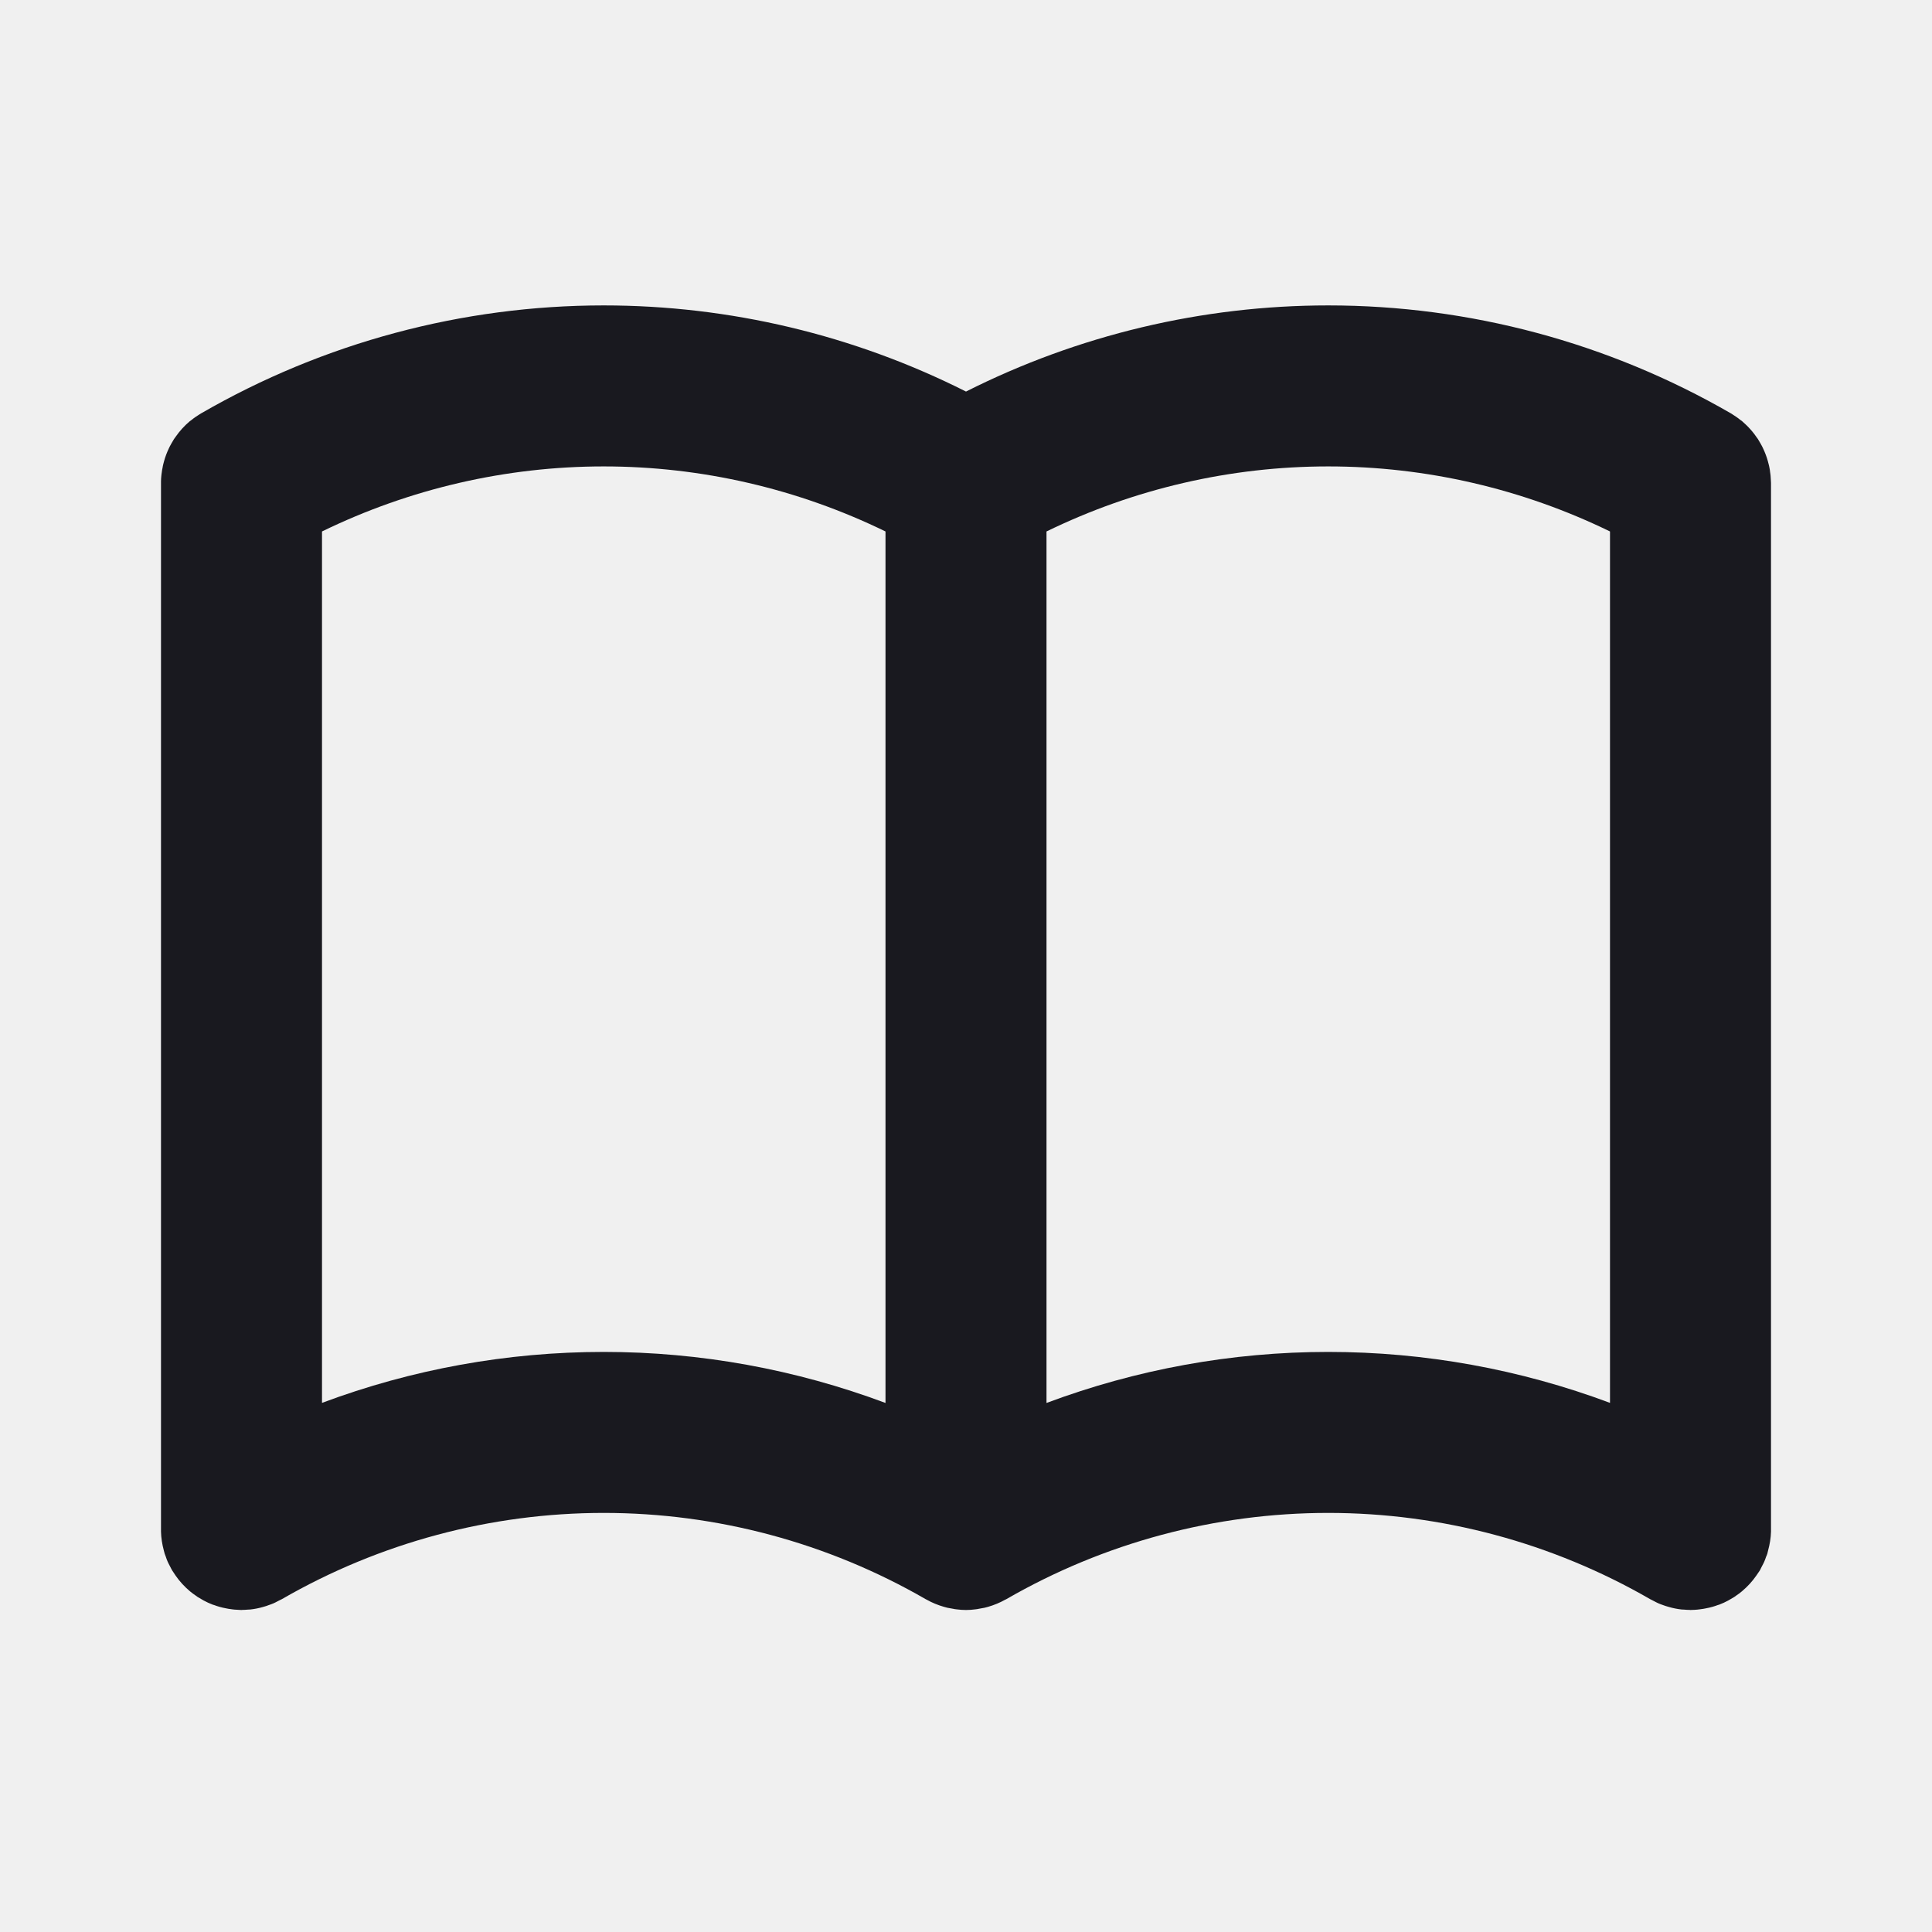
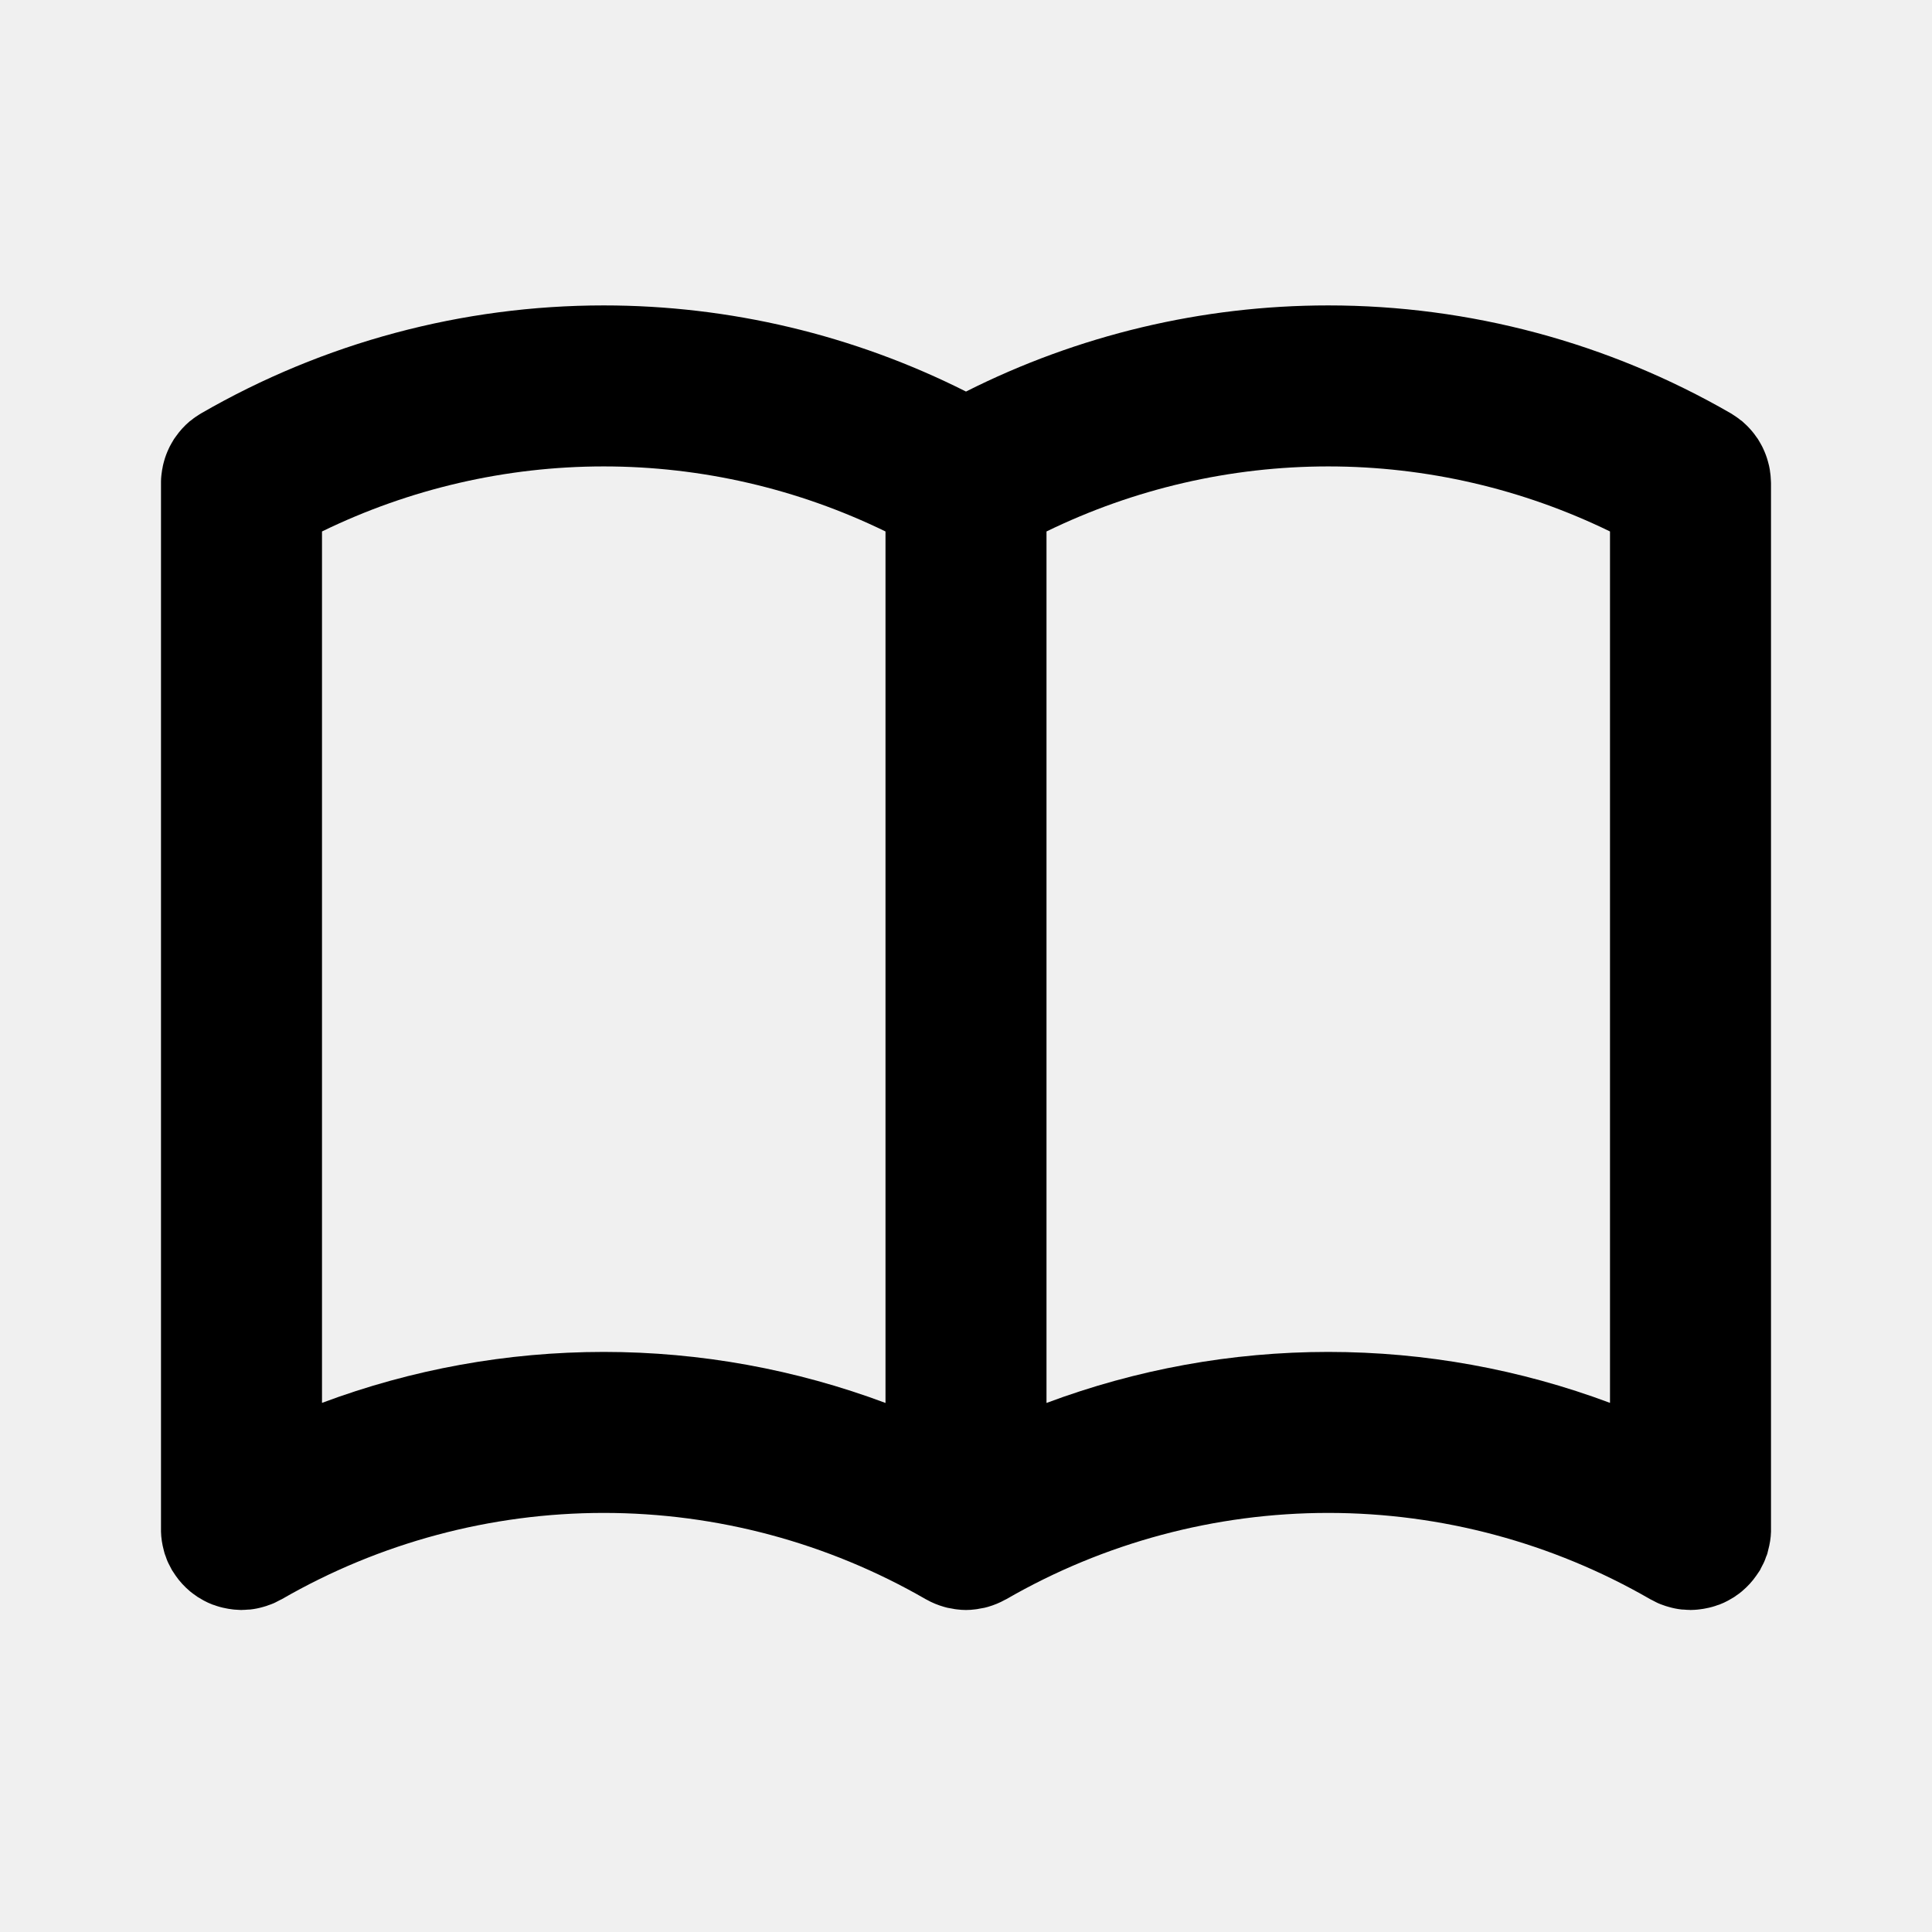
<svg xmlns="http://www.w3.org/2000/svg" width="24" height="24" viewBox="0 0 24 24" fill="none">
  <g clip-path="url(#clip0_494_340)">
-     <path d="M16.5 3.794C18.255 3.794 19.98 4.256 21.5 5.134C21.51 5.139 21.519 5.146 21.528 5.152C21.543 5.162 21.558 5.171 21.572 5.181C21.588 5.191 21.602 5.203 21.617 5.215C21.626 5.221 21.634 5.228 21.643 5.234C21.661 5.25 21.678 5.266 21.695 5.282C21.701 5.288 21.706 5.293 21.712 5.299C21.75 5.338 21.785 5.379 21.815 5.423C21.823 5.434 21.831 5.444 21.838 5.455C21.849 5.472 21.858 5.489 21.868 5.506C21.876 5.519 21.883 5.532 21.89 5.546C21.894 5.554 21.898 5.563 21.902 5.571C21.926 5.622 21.946 5.674 21.961 5.729C21.965 5.741 21.968 5.754 21.971 5.767C21.974 5.782 21.979 5.796 21.981 5.812C21.985 5.829 21.987 5.847 21.989 5.865C21.991 5.881 21.994 5.896 21.995 5.912C21.997 5.935 21.998 5.957 21.999 5.979C21.999 5.986 22 5.993 22 6V19.027C21.998 19.105 21.985 19.183 21.964 19.26C21.96 19.272 21.959 19.285 21.955 19.298L21.949 19.315C21.947 19.323 21.943 19.329 21.94 19.336C21.933 19.358 21.925 19.379 21.916 19.4C21.909 19.417 21.9 19.432 21.892 19.448C21.886 19.46 21.88 19.472 21.874 19.483C21.871 19.489 21.869 19.495 21.866 19.5C21.861 19.51 21.854 19.519 21.848 19.528C21.838 19.543 21.828 19.558 21.818 19.572C21.767 19.646 21.707 19.71 21.641 19.766C21.637 19.769 21.634 19.772 21.63 19.775C21.613 19.79 21.594 19.803 21.576 19.815C21.566 19.823 21.555 19.831 21.544 19.838C21.525 19.85 21.506 19.861 21.486 19.872C21.48 19.876 21.473 19.879 21.467 19.883C21.45 19.892 21.433 19.901 21.415 19.909C21.396 19.918 21.378 19.925 21.358 19.933C21.352 19.935 21.345 19.937 21.338 19.939C21.316 19.947 21.294 19.955 21.271 19.961C21.259 19.965 21.245 19.968 21.232 19.971C21.216 19.975 21.199 19.978 21.183 19.981C21.166 19.985 21.15 19.987 21.134 19.989C21.118 19.991 21.103 19.994 21.087 19.995C21.064 19.997 21.042 19.999 21.02 19.999C21.013 19.999 21.006 20 21 20C20.997 20 20.994 19.999 20.991 19.999C20.966 19.999 20.942 19.997 20.917 19.995C20.909 19.994 20.9 19.995 20.892 19.994C20.836 19.988 20.781 19.977 20.727 19.961C20.714 19.957 20.702 19.954 20.69 19.95C20.68 19.947 20.67 19.943 20.659 19.939C20.639 19.932 20.618 19.925 20.599 19.916C20.582 19.909 20.567 19.9 20.551 19.892C20.539 19.886 20.527 19.88 20.516 19.874C20.511 19.871 20.505 19.869 20.5 19.866C19.284 19.164 17.904 18.794 16.5 18.794C15.096 18.794 13.716 19.164 12.5 19.866C12.496 19.869 12.491 19.87 12.487 19.872C12.42 19.91 12.348 19.939 12.273 19.961C12.259 19.965 12.245 19.968 12.231 19.972C12.208 19.977 12.184 19.981 12.159 19.985C12.145 19.988 12.13 19.991 12.115 19.992C12.077 19.997 12.039 20 12 20C11.961 20 11.922 19.997 11.884 19.992C11.869 19.991 11.854 19.988 11.84 19.985C11.816 19.981 11.791 19.977 11.768 19.972C11.754 19.968 11.74 19.965 11.727 19.961C11.651 19.939 11.579 19.91 11.512 19.872C11.508 19.87 11.504 19.868 11.5 19.866C10.284 19.164 8.904 18.794 7.5 18.794C6.096 18.794 4.716 19.164 3.5 19.866C3.495 19.869 3.489 19.871 3.483 19.874C3.472 19.88 3.46 19.886 3.448 19.892C3.432 19.9 3.417 19.909 3.4 19.916C3.379 19.925 3.358 19.933 3.336 19.94C3.327 19.944 3.318 19.947 3.309 19.95C3.297 19.954 3.285 19.957 3.272 19.961C3.218 19.977 3.163 19.988 3.107 19.994C3.099 19.995 3.09 19.994 3.082 19.995C3.057 19.997 3.033 19.999 3.008 19.999C3.005 19.999 3.003 20 3 20C2.993 20 2.986 19.999 2.979 19.999C2.957 19.998 2.935 19.997 2.912 19.995C2.896 19.994 2.881 19.991 2.865 19.989C2.849 19.987 2.833 19.985 2.816 19.981C2.8 19.978 2.783 19.975 2.767 19.971C2.754 19.968 2.74 19.965 2.728 19.961C2.705 19.955 2.683 19.947 2.661 19.939C2.654 19.937 2.647 19.935 2.641 19.933C2.621 19.925 2.603 19.918 2.584 19.909C2.566 19.901 2.549 19.892 2.532 19.883C2.526 19.879 2.519 19.876 2.513 19.872C2.493 19.861 2.474 19.85 2.455 19.838C2.444 19.831 2.434 19.823 2.423 19.815C2.405 19.803 2.387 19.79 2.369 19.775C2.365 19.772 2.362 19.769 2.358 19.766C2.292 19.71 2.232 19.646 2.181 19.572C2.171 19.558 2.162 19.543 2.152 19.528C2.146 19.519 2.139 19.51 2.134 19.5C2.131 19.495 2.128 19.489 2.125 19.483C2.119 19.472 2.113 19.46 2.107 19.448C2.099 19.432 2.09 19.417 2.083 19.4C2.074 19.379 2.066 19.358 2.059 19.336C2.056 19.329 2.053 19.322 2.051 19.315L2.045 19.298C2.041 19.285 2.039 19.273 2.035 19.26C2.014 19.183 2.002 19.105 2 19.027V5.979C2 5.957 2.002 5.934 2.004 5.912C2.005 5.896 2.008 5.881 2.01 5.865C2.012 5.847 2.015 5.829 2.019 5.812C2.021 5.796 2.025 5.781 2.028 5.767C2.031 5.754 2.035 5.741 2.038 5.729C2.053 5.674 2.073 5.622 2.097 5.571C2.101 5.563 2.105 5.554 2.109 5.546C2.116 5.532 2.123 5.519 2.131 5.506C2.141 5.489 2.15 5.472 2.161 5.455C2.168 5.444 2.176 5.434 2.184 5.423C2.232 5.354 2.29 5.29 2.356 5.234C2.365 5.228 2.373 5.221 2.382 5.215C2.397 5.203 2.411 5.191 2.427 5.181C2.441 5.171 2.456 5.162 2.471 5.152C2.48 5.146 2.49 5.14 2.5 5.134C4.02 4.256 5.745 3.794 7.5 3.794C9.066 3.794 10.607 4.162 12 4.864C13.393 4.162 14.934 3.794 16.5 3.794ZM7.5 5.794C6.285 5.794 5.088 6.072 4 6.602V17.427C5.115 17.01 6.3 16.794 7.5 16.794C8.7 16.794 9.885 17.011 11 17.428V6.602C9.912 6.072 8.715 5.794 7.5 5.794ZM16.5 5.794C15.285 5.794 14.088 6.072 13 6.602V17.428C14.115 17.011 15.3 16.794 16.5 16.794C17.7 16.794 18.885 17.01 20 17.427V6.602C18.912 6.072 17.715 5.794 16.5 5.794Z" fill="#19191F" />
+     <path d="M16.5 3.794C18.255 3.794 19.98 4.256 21.5 5.134C21.51 5.139 21.519 5.146 21.528 5.152C21.543 5.162 21.558 5.171 21.572 5.181C21.588 5.191 21.602 5.203 21.617 5.215C21.626 5.221 21.634 5.228 21.643 5.234C21.661 5.25 21.678 5.266 21.695 5.282C21.701 5.288 21.706 5.293 21.712 5.299C21.75 5.338 21.785 5.379 21.815 5.423C21.823 5.434 21.831 5.444 21.838 5.455C21.849 5.472 21.858 5.489 21.868 5.506C21.876 5.519 21.883 5.532 21.89 5.546C21.894 5.554 21.898 5.563 21.902 5.571C21.926 5.622 21.946 5.674 21.961 5.729C21.965 5.741 21.968 5.754 21.971 5.767C21.974 5.782 21.979 5.796 21.981 5.812C21.985 5.829 21.987 5.847 21.989 5.865C21.991 5.881 21.994 5.896 21.995 5.912C21.997 5.935 21.998 5.957 21.999 5.979C21.999 5.986 22 5.993 22 6V19.027C21.998 19.105 21.985 19.183 21.964 19.26C21.96 19.272 21.959 19.285 21.955 19.298L21.949 19.315C21.947 19.323 21.943 19.329 21.94 19.336C21.933 19.358 21.925 19.379 21.916 19.4C21.909 19.417 21.9 19.432 21.892 19.448C21.886 19.46 21.88 19.472 21.874 19.483C21.871 19.489 21.869 19.495 21.866 19.5C21.861 19.51 21.854 19.519 21.848 19.528C21.838 19.543 21.828 19.558 21.818 19.572C21.767 19.646 21.707 19.71 21.641 19.766C21.637 19.769 21.634 19.772 21.63 19.775C21.613 19.79 21.594 19.803 21.576 19.815C21.566 19.823 21.555 19.831 21.544 19.838C21.525 19.85 21.506 19.861 21.486 19.872C21.48 19.876 21.473 19.879 21.467 19.883C21.45 19.892 21.433 19.901 21.415 19.909C21.396 19.918 21.378 19.925 21.358 19.933C21.352 19.935 21.345 19.937 21.338 19.939C21.316 19.947 21.294 19.955 21.271 19.961C21.259 19.965 21.245 19.968 21.232 19.971C21.216 19.975 21.199 19.978 21.183 19.981C21.166 19.985 21.15 19.987 21.134 19.989C21.118 19.991 21.103 19.994 21.087 19.995C21.064 19.997 21.042 19.999 21.02 19.999C21.013 19.999 21.006 20 21 20C20.997 20 20.994 19.999 20.991 19.999C20.966 19.999 20.942 19.997 20.917 19.995C20.909 19.994 20.9 19.995 20.892 19.994C20.836 19.988 20.781 19.977 20.727 19.961C20.714 19.957 20.702 19.954 20.69 19.95C20.68 19.947 20.67 19.943 20.659 19.939C20.639 19.932 20.618 19.925 20.599 19.916C20.582 19.909 20.567 19.9 20.551 19.892C20.539 19.886 20.527 19.88 20.516 19.874C20.511 19.871 20.505 19.869 20.5 19.866C19.284 19.164 17.904 18.794 16.5 18.794C15.096 18.794 13.716 19.164 12.5 19.866C12.496 19.869 12.491 19.87 12.487 19.872C12.42 19.91 12.348 19.939 12.273 19.961C12.259 19.965 12.245 19.968 12.231 19.972C12.208 19.977 12.184 19.981 12.159 19.985C12.145 19.988 12.13 19.991 12.115 19.992C12.077 19.997 12.039 20 12 20C11.961 20 11.922 19.997 11.884 19.992C11.869 19.991 11.854 19.988 11.84 19.985C11.816 19.981 11.791 19.977 11.768 19.972C11.754 19.968 11.74 19.965 11.727 19.961C11.651 19.939 11.579 19.91 11.512 19.872C11.508 19.87 11.504 19.868 11.5 19.866C10.284 19.164 8.904 18.794 7.5 18.794C6.096 18.794 4.716 19.164 3.5 19.866C3.495 19.869 3.489 19.871 3.483 19.874C3.472 19.88 3.46 19.886 3.448 19.892C3.432 19.9 3.417 19.909 3.4 19.916C3.379 19.925 3.358 19.933 3.336 19.94C3.327 19.944 3.318 19.947 3.309 19.95C3.297 19.954 3.285 19.957 3.272 19.961C3.218 19.977 3.163 19.988 3.107 19.994C3.099 19.995 3.09 19.994 3.082 19.995C3.057 19.997 3.033 19.999 3.008 19.999C3.005 19.999 3.003 20 3 20C2.993 20 2.986 19.999 2.979 19.999C2.957 19.998 2.935 19.997 2.912 19.995C2.896 19.994 2.881 19.991 2.865 19.989C2.849 19.987 2.833 19.985 2.816 19.981C2.8 19.978 2.783 19.975 2.767 19.971C2.754 19.968 2.74 19.965 2.728 19.961C2.705 19.955 2.683 19.947 2.661 19.939C2.654 19.937 2.647 19.935 2.641 19.933C2.621 19.925 2.603 19.918 2.584 19.909C2.566 19.901 2.549 19.892 2.532 19.883C2.526 19.879 2.519 19.876 2.513 19.872C2.493 19.861 2.474 19.85 2.455 19.838C2.444 19.831 2.434 19.823 2.423 19.815C2.405 19.803 2.387 19.79 2.369 19.775C2.365 19.772 2.362 19.769 2.358 19.766C2.292 19.71 2.232 19.646 2.181 19.572C2.171 19.558 2.162 19.543 2.152 19.528C2.146 19.519 2.139 19.51 2.134 19.5C2.131 19.495 2.128 19.489 2.125 19.483C2.119 19.472 2.113 19.46 2.107 19.448C2.099 19.432 2.09 19.417 2.083 19.4C2.074 19.379 2.066 19.358 2.059 19.336C2.056 19.329 2.053 19.322 2.051 19.315L2.045 19.298C2.041 19.285 2.039 19.273 2.035 19.26C2.014 19.183 2.002 19.105 2 19.027V5.979C2 5.957 2.002 5.934 2.004 5.912C2.005 5.896 2.008 5.881 2.01 5.865C2.012 5.847 2.015 5.829 2.019 5.812C2.021 5.796 2.025 5.781 2.028 5.767C2.031 5.754 2.035 5.741 2.038 5.729C2.053 5.674 2.073 5.622 2.097 5.571C2.101 5.563 2.105 5.554 2.109 5.546C2.116 5.532 2.123 5.519 2.131 5.506C2.141 5.489 2.15 5.472 2.161 5.455C2.168 5.444 2.176 5.434 2.184 5.423C2.232 5.354 2.29 5.29 2.356 5.234C2.365 5.228 2.373 5.221 2.382 5.215C2.397 5.203 2.411 5.191 2.427 5.181C2.441 5.171 2.456 5.162 2.471 5.152C2.48 5.146 2.49 5.14 2.5 5.134C4.02 4.256 5.745 3.794 7.5 3.794C9.066 3.794 10.607 4.162 12 4.864C13.393 4.162 14.934 3.794 16.5 3.794ZM7.5 5.794C6.285 5.794 5.088 6.072 4 6.602V17.427C5.115 17.01 6.3 16.794 7.5 16.794C8.7 16.794 9.885 17.011 11 17.428V6.602C9.912 6.072 8.715 5.794 7.5 5.794ZM16.5 5.794C15.285 5.794 14.088 6.072 13 6.602V17.428C14.115 17.011 15.3 16.794 16.5 16.794C17.7 16.794 18.885 17.01 20 17.427V6.602C18.912 6.072 17.715 5.794 16.5 5.794Z" fill="currentColor" />
  </g>
  <defs>
    <clipPath id="clip0_494_340">
      <rect width="24" height="24" fill="white" />
    </clipPath>
  </defs>
</svg>
